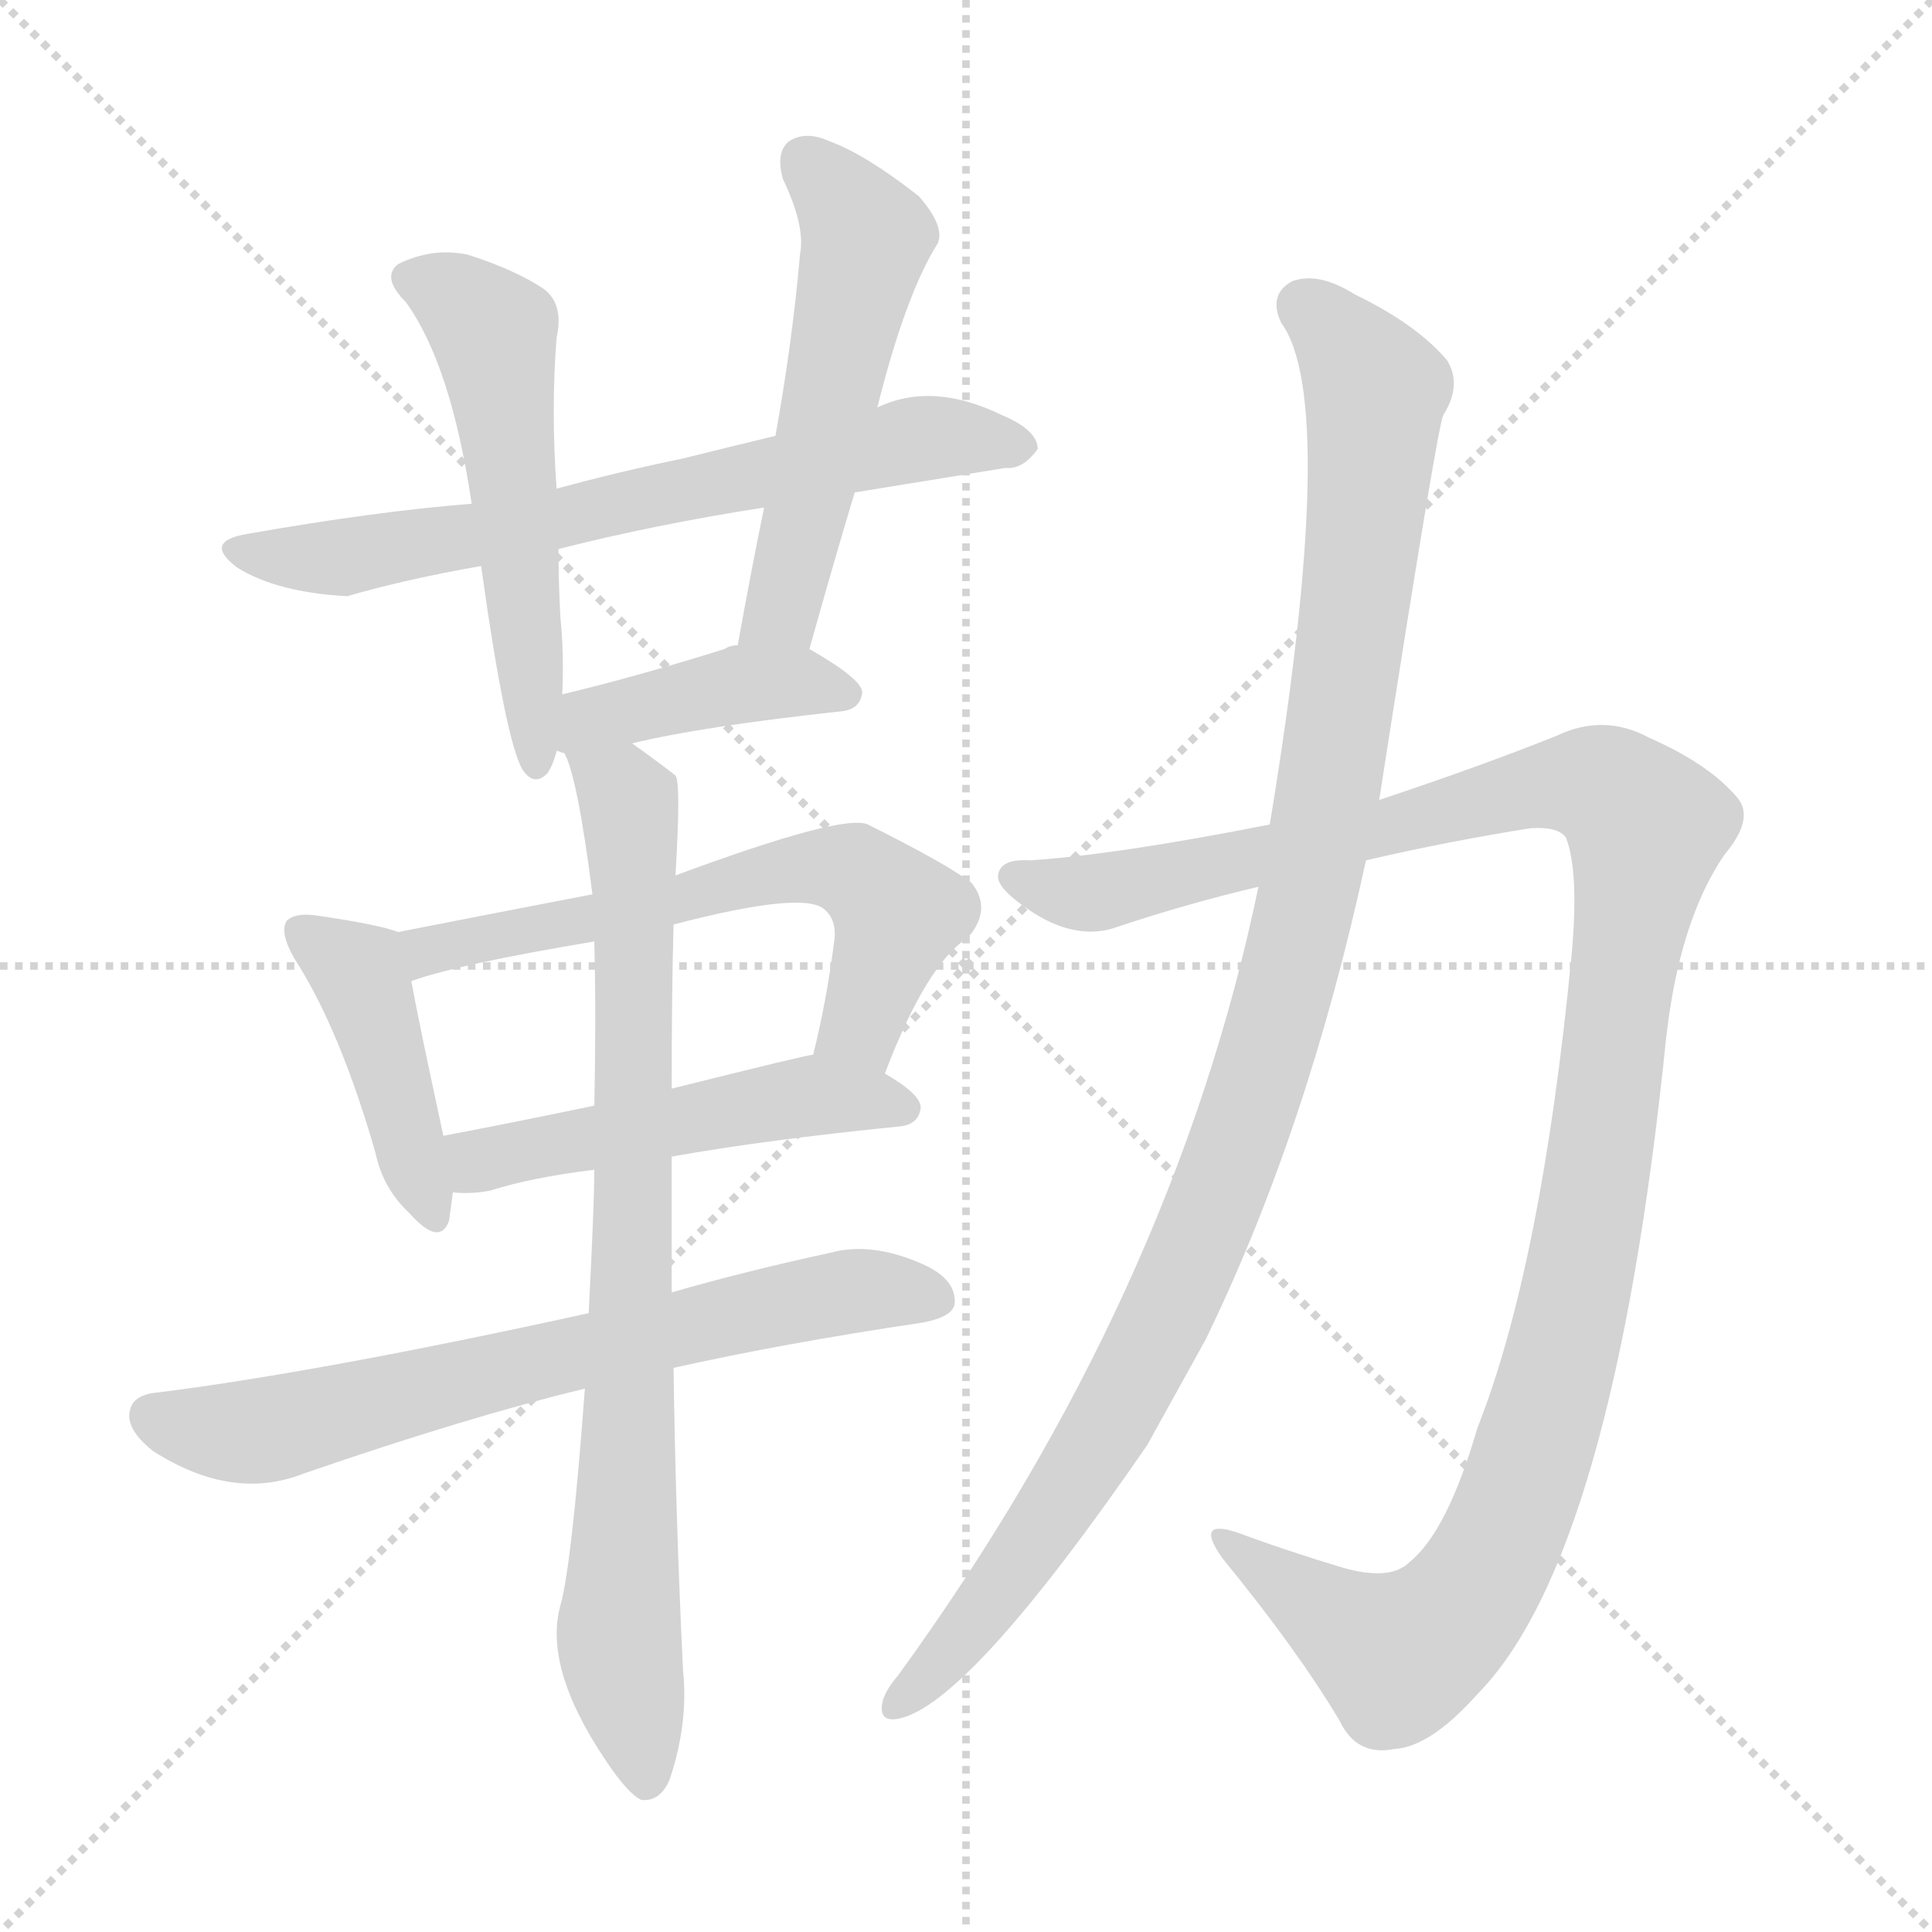
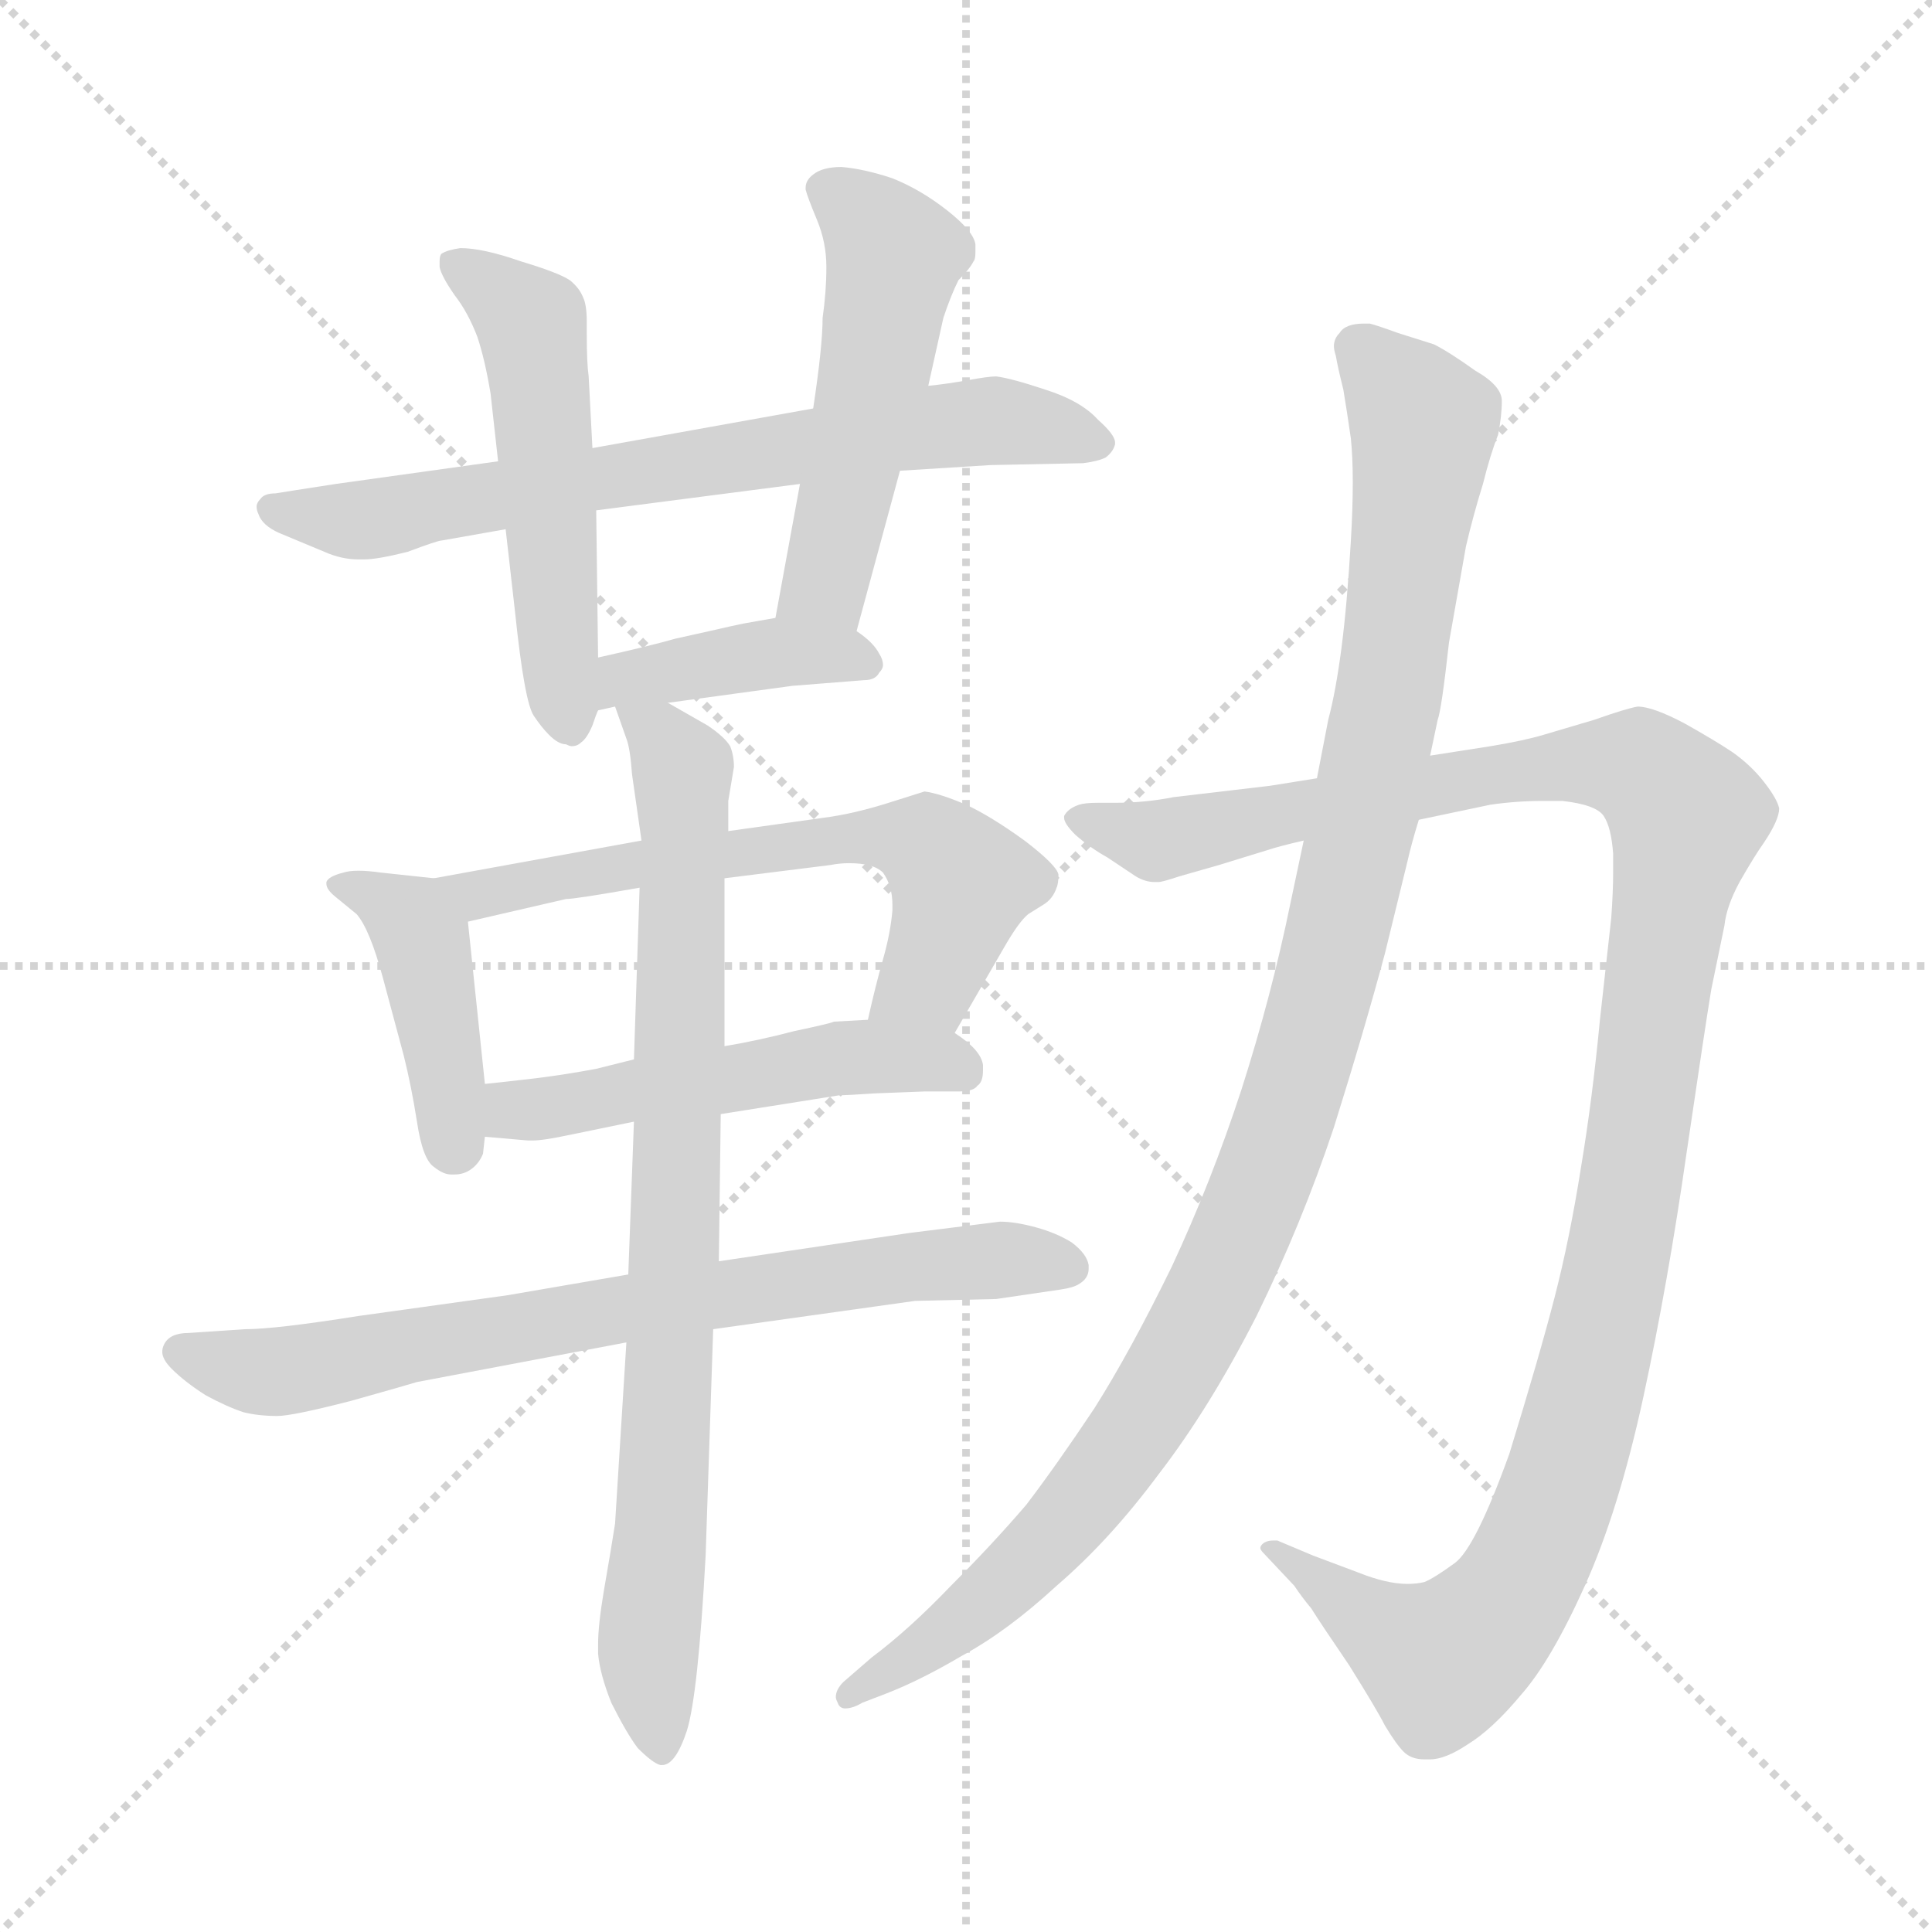
<svg xmlns="http://www.w3.org/2000/svg" version="1.1" viewBox="0 0 1024 1024">
  <g stroke="lightgray" stroke-dasharray="1,1" stroke-width="1" transform="scale(4, 4)">
    <line x1="0" y1="0" x2="256" y2="256" />
    <line x1="256" y1="0" x2="0" y2="256" />
    <line x1="128" y1="0" x2="128" y2="256" />
    <line x1="0" y1="128" x2="256" y2="128" />
  </g>
-   <g transform="scale(1.0, -1.0) translate(0.0, -928.00)">
+   <g transform="scale(1.0, -1.0) translate(0.0, -794.50)">
    <style type="text/css">
      
        @keyframes keyframes0 {
          from {
            stroke: blue;
-             stroke-dashoffset: 677;
-             stroke-width: 128;
-           }
-           69% {
+             stroke-dashoffset: 703;
+             stroke-width: 128;
+           }
+           70% {
            animation-timing-function: step-end;
            stroke: blue;
            stroke-dashoffset: 0;
            stroke-width: 128;
          }
          to {
            stroke: black;
            stroke-width: 1024;
          }
        }
        #make-me-a-hanzi-animation-0 {
-           animation: keyframes0 0.801s both;
+           animation: keyframes0 0.822s both;
          animation-delay: 0s;
          animation-timing-function: linear;
        }
      
        @keyframes keyframes1 {
          from {
            stroke: blue;
-             stroke-dashoffset: 533;
+             stroke-dashoffset: 528;
            stroke-width: 128;
          }
          63% {
            animation-timing-function: step-end;
            stroke: blue;
            stroke-dashoffset: 0;
            stroke-width: 128;
          }
          to {
            stroke: black;
            stroke-width: 1024;
          }
        }
        #make-me-a-hanzi-animation-1 {
-           animation: keyframes1 0.684s both;
-           animation-delay: 0.801s;
+           animation: keyframes1 0.68s both;
+           animation-delay: 0.822s;
          animation-timing-function: linear;
        }
      
        @keyframes keyframes2 {
          from {
            stroke: blue;
-             stroke-dashoffset: 530;
-             stroke-width: 128;
-           }
-           63% {
+             stroke-dashoffset: 508;
+             stroke-width: 128;
+           }
+           62% {
            animation-timing-function: step-end;
            stroke: blue;
            stroke-dashoffset: 0;
            stroke-width: 128;
          }
          to {
            stroke: black;
            stroke-width: 1024;
          }
        }
        #make-me-a-hanzi-animation-2 {
-           animation: keyframes2 0.681s both;
-           animation-delay: 1.485s;
+           animation: keyframes2 0.663s both;
+           animation-delay: 1.502s;
          animation-timing-function: linear;
        }
      
        @keyframes keyframes3 {
          from {
            stroke: blue;
-             stroke-dashoffset: 411;
+             stroke-dashoffset: 402;
            stroke-width: 128;
          }
          57% {
            animation-timing-function: step-end;
            stroke: blue;
            stroke-dashoffset: 0;
            stroke-width: 128;
          }
          to {
            stroke: black;
            stroke-width: 1024;
          }
        }
        #make-me-a-hanzi-animation-3 {
-           animation: keyframes3 0.584s both;
-           animation-delay: 2.166s;
+           animation: keyframes3 0.577s both;
+           animation-delay: 2.165s;
          animation-timing-function: linear;
        }
      
        @keyframes keyframes4 {
          from {
            stroke: blue;
-             stroke-dashoffset: 425;
+             stroke-dashoffset: 423;
            stroke-width: 128;
          }
          58% {
            animation-timing-function: step-end;
            stroke: blue;
            stroke-dashoffset: 0;
            stroke-width: 128;
          }
          to {
            stroke: black;
            stroke-width: 1024;
          }
        }
        #make-me-a-hanzi-animation-4 {
-           animation: keyframes4 0.596s both;
-           animation-delay: 2.75s;
+           animation: keyframes4 0.594s both;
+           animation-delay: 2.742s;
          animation-timing-function: linear;
        }
      
        @keyframes keyframes5 {
          from {
            stroke: blue;
-             stroke-dashoffset: 613;
+             stroke-dashoffset: 621;
            stroke-width: 128;
          }
          67% {
            animation-timing-function: step-end;
            stroke: blue;
            stroke-dashoffset: 0;
            stroke-width: 128;
          }
          to {
            stroke: black;
            stroke-width: 1024;
          }
        }
        #make-me-a-hanzi-animation-5 {
-           animation: keyframes5 0.749s both;
-           animation-delay: 3.346s;
+           animation: keyframes5 0.755s both;
+           animation-delay: 3.337s;
          animation-timing-function: linear;
        }
      
        @keyframes keyframes6 {
          from {
            stroke: blue;
-             stroke-dashoffset: 496;
+             stroke-dashoffset: 509;
            stroke-width: 128;
          }
          62% {
            animation-timing-function: step-end;
            stroke: blue;
            stroke-dashoffset: 0;
            stroke-width: 128;
          }
          to {
            stroke: black;
            stroke-width: 1024;
          }
        }
        #make-me-a-hanzi-animation-6 {
-           animation: keyframes6 0.654s both;
-           animation-delay: 4.095s;
+           animation: keyframes6 0.664s both;
+           animation-delay: 4.092s;
          animation-timing-function: linear;
        }
      
        @keyframes keyframes7 {
          from {
            stroke: blue;
-             stroke-dashoffset: 682;
-             stroke-width: 128;
-           }
-           69% {
+             stroke-dashoffset: 733;
+             stroke-width: 128;
+           }
+           70% {
            animation-timing-function: step-end;
            stroke: blue;
            stroke-dashoffset: 0;
            stroke-width: 128;
          }
          to {
            stroke: black;
            stroke-width: 1024;
          }
        }
        #make-me-a-hanzi-animation-7 {
-           animation: keyframes7 0.805s both;
-           animation-delay: 4.749s;
+           animation: keyframes7 0.847s both;
+           animation-delay: 4.756s;
          animation-timing-function: linear;
        }
      
        @keyframes keyframes8 {
          from {
            stroke: blue;
-             stroke-dashoffset: 813;
+             stroke-dashoffset: 819;
            stroke-width: 128;
          }
          73% {
            animation-timing-function: step-end;
            stroke: blue;
            stroke-dashoffset: 0;
            stroke-width: 128;
          }
          to {
            stroke: black;
            stroke-width: 1024;
          }
        }
        #make-me-a-hanzi-animation-8 {
-           animation: keyframes8 0.912s both;
-           animation-delay: 5.554s;
+           animation: keyframes8 0.917s both;
+           animation-delay: 5.603s;
          animation-timing-function: linear;
        }
      
        @keyframes keyframes9 {
          from {
            stroke: blue;
-             stroke-dashoffset: 1176;
+             stroke-dashoffset: 1183;
            stroke-width: 128;
          }
          79% {
            animation-timing-function: step-end;
            stroke: blue;
            stroke-dashoffset: 0;
            stroke-width: 128;
          }
          to {
            stroke: black;
            stroke-width: 1024;
          }
        }
        #make-me-a-hanzi-animation-9 {
-           animation: keyframes9 1.207s both;
-           animation-delay: 6.465s;
+           animation: keyframes9 1.213s both;
+           animation-delay: 6.519s;
          animation-timing-function: linear;
        }
      
        @keyframes keyframes10 {
          from {
            stroke: blue;
-             stroke-dashoffset: 1070;
+             stroke-dashoffset: 1080;
            stroke-width: 128;
          }
          78% {
            animation-timing-function: step-end;
            stroke: blue;
            stroke-dashoffset: 0;
            stroke-width: 128;
          }
          to {
            stroke: black;
            stroke-width: 1024;
          }
        }
        #make-me-a-hanzi-animation-10 {
-           animation: keyframes10 1.121s both;
-           animation-delay: 7.673s;
+           animation: keyframes10 1.129s both;
+           animation-delay: 7.732s;
          animation-timing-function: linear;
        }
      
    </style>
-     <path d="M 453 667 Q 496 674 533 680 Q 542 679 550 690 Q 550 700 531 708 Q 494 726 465 712 L 411 697 Q 386 691 362 685 Q 328 678 295 669 L 250 661 Q 199 657 131 645 Q 107 641 126 627 Q 147 614 184 612 Q 215 621 255 628 L 296 637 Q 347 650 405 659 L 453 667 Z" fill="lightgray" />
-     <path d="M 295 669 Q 292 711 295 749 Q 299 767 288 775 Q 273 785 248 793 Q 229 797 211 788 Q 202 781 215 768 Q 239 735 250 661 L 255 628 Q 268 535 277 520 Q 283 511 290 518 Q 293 522 295 530 L 298 560 Q 299 582 297 601 Q 296 620 296 637 L 295 669 Z" fill="lightgray" />
-     <path d="M 429 584 Q 441 627 453 667 L 465 712 Q 480 772 497 799 Q 501 808 487 824 Q 459 846 440 853 Q 427 859 418 853 Q 411 847 415 833 Q 427 808 424 793 Q 420 747 411 697 L 405 659 Q 398 625 391 586 C 386 556 421 555 429 584 Z" fill="lightgray" />
-     <path d="M 335 534 Q 372 543 446 551 Q 456 552 457 561 Q 457 568 429 584 L 391 586 Q 387 586 384 584 Q 336 569 298 560 C 269 553 265 534 295 530 Q 296 530 298 529 L 299 529 L 335 534 Z" fill="lightgray" />
-     <path d="M 211 434 Q 201 438 166 443 Q 156 444 152 440 Q 148 434 156 420 Q 180 383 199 317 Q 203 298 217 285 Q 233 267 238 281 Q 239 288 240 296 L 235 326 Q 222 386 218 408 C 213 433 213 433 211 434 Z" fill="lightgray" />
-     <path d="M 469 359 Q 491 417 513 431 Q 526 446 515 460 Q 502 470 460 491 Q 447 497 358 464 L 314 454 Q 262 444 211 434 C 182 428 189 399 218 408 Q 243 417 315 429 L 357 438 Q 426 456 437 446 Q 444 440 442 428 Q 438 397 431 369 C 424 340 458 331 469 359 Z" fill="lightgray" />
-     <path d="M 356 315 Q 407 324 477 331 Q 487 332 488 341 Q 488 348 469 359 C 447 372 447 372 431 369 Q 428 369 356 351 L 315 342 Q 272 333 235 326 C 206 320 210 297 240 296 Q 250 295 260 297 Q 282 304 315 308 L 356 315 Z" fill="lightgray" />
-     <path d="M 357 203 Q 415 216 489 227 Q 505 230 506 237 Q 507 250 489 258 Q 462 270 440 264 Q 394 254 356 243 L 312 232 Q 171 201 84 190 Q 71 189 69 181 Q 66 171 81 159 Q 123 132 161 147 Q 248 177 310 192 L 357 203 Z" fill="lightgray" />
-     <path d="M 310 192 Q 303 98 297 77 Q 288 44 321 -5 Q 333 -23 340 -26 Q 350 -27 355 -15 Q 365 15 362 43 Q 358 127 357 203 L 356 243 Q 356 280 356 315 L 356 351 Q 356 402 357 438 L 358 464 Q 361 513 358 517 Q 345 527 335 534 C 311 552 290 557 299 529 Q 306 517 314 454 L 315 429 Q 316 390 315 342 L 315 308 Q 315 290 312 232 L 310 192 Z" fill="lightgray" />
-     <path d="M 724 472 Q 767 482 811 489 Q 826 490 830 484 Q 837 466 833 422 Q 817 257 783 171 Q 767 116 747 100 Q 737 90 712 97 Q 682 106 655 116 Q 633 123 648 102 Q 688 53 710 16 Q 719 -3 739 1 Q 758 2 783 30 Q 855 103 883 377 Q 890 440 914 475 Q 930 494 921 505 Q 906 523 874 537 Q 850 550 825 538 Q 785 522 731 504 L 673 491 Q 592 475 546 472 Q 530 473 529 464 Q 528 457 548 444 Q 572 429 593 437 Q 629 449 667 458 L 724 472 Z" fill="lightgray" />
-     <path d="M 667 458 Q 622 241 476 40 Q 470 33 468 27 Q 465 15 476 17 Q 513 24 608 162 Q 623 189 639 218 Q 693 329 724 472 L 731 504 Q 762 703 765 708 Q 775 724 767 737 Q 751 756 718 772 Q 699 784 685 779 Q 672 772 679 757 Q 710 715 673 491 L 667 458 Z" fill="lightgray" />
+     <path d="M 477 545 L 525 548 L 574 549 Q 582 550 586 552 Q 590 555 591 559 L 591 560 Q 591 564 582 572 Q 573 582 554 588 Q 536 594 528 595 Q 524 595 513 593 Q 502 591 492 590 L 431 578 L 314 557 L 264 550 L 178 538 Q 152 534 146 533 Q 140 533 138 530 Q 136 528 136 526 Q 136 524 137 522 Q 139 516 148 512 L 172 502 Q 181 498 190 498 L 193 498 Q 200 498 216 502 Q 232 508 234 508 L 268 514 L 316 524 L 424 538 L 477 545 Z" fill="lightgray" />
+     <path d="M 314 557 L 312 595 Q 311 602 311 617 L 311 624 Q 311 633 309 637 Q 307 642 302 646 Q 296 650 276 656 Q 256 663 244 663 Q 237 662 234 660 Q 233 659 233 656 L 233 653 Q 234 648 241 638 Q 248 629 253 616 Q 257 604 260 586 L 264 550 L 268 514 L 273 470 Q 278 422 283 415 Q 287 409 291 405 Q 296 400 300 400 Q 302 399 303 399 Q 306 399 308 401 Q 311 403 314 410 Q 316 416 317 418 L 317 446 L 316 524 L 314 557 Z" fill="lightgray" />
+     <path d="M 454 460 L 477 545 L 492 590 L 500 626 Q 504 638 508 646 Q 514 652 516 656 Q 517 657 517 661 L 517 665 Q 516 672 502 683 Q 488 694 473 700 Q 458 705 446 706 Q 436 706 431 702 Q 427 699 427 695 L 427 694 Q 428 690 433 678 Q 438 666 438 653 Q 438 640 436 626 Q 436 611 431 578 L 424 538 L 411 467 C 406 437 446 431 454 460 Z" fill="lightgray" />
+     <path d="M 354 422 L 420 431 L 458 434 Q 464 434 466 438 Q 468 440 468 442 Q 468 445 466 448 Q 463 454 454 460 C 438 472 438 472 411 467 L 394 464 Q 389 463 376 460 L 358 456 Q 344 452 317 446 C 288 439 288 411 317 418 L 326 420 L 354 422 Z" fill="lightgray" />
+     <path d="M 230 329 L 202 332 Q 195 333 190 333 Q 185 333 182 332 Q 174 330 173 327 L 173 326 Q 173 323 178 319 L 189 310 Q 196 302 203 276 L 214 235 Q 218 219 221 200 Q 224 180 230 176 Q 235 172 239 172 L 241 172 Q 246 172 250 175 Q 254 178 256 183 L 257 192 L 257 220 L 248 306 C 246 327 246 327 230 329 Z" fill="lightgray" />
+     <path d="M 506 247 L 532 292 Q 540 306 545 310 L 553 315 Q 558 318 560 324 Q 561 326 561 331 Q 560 336 543 349 Q 525 362 512 368 Q 498 374 490 375 L 471 369 Q 452 363 436 361 L 386 354 L 340 349 L 230 329 C 200 324 219 299 248 306 L 300 318 Q 305 318 339 324 L 384 329 L 440 336 Q 445 337 450 337 Q 463 337 468 332 Q 473 325 473 315 L 473 312 Q 472 300 468 286 Q 464 272 460 254 C 453 225 491 221 506 247 Z" fill="lightgray" />
+     <path d="M 382 204 L 445 214 Q 449 214 464 215 L 490 216 L 508 216 Q 516 216 518 219 Q 521 221 521 227 L 521 230 Q 520 238 506 247 L 460 254 L 442 253 Q 440 252 421 248 Q 402 243 384 240 L 336 233 L 316 228 Q 300 225 284 223 Q 267 221 257 220 C 227 217 227 195 257 192 L 280 190 L 282 190 Q 288 190 302 193 L 336 200 L 382 204 Z" fill="lightgray" />
+     <path d="M 333 119 L 269 108 L 190 97 Q 146 90 130 90 L 100 88 Q 90 88 87 82 Q 86 80 86 78 Q 86 74 91 69 Q 98 62 109 55 Q 120 49 129 46 Q 137 44 147 44 Q 155 44 186 52 Q 218 61 221 62 L 332 83 L 378 90 L 485 105 L 528 106 L 562 111 Q 569 112 572 114 Q 577 117 577 122 L 577 124 Q 576 130 568 136 Q 560 141 549 144 Q 538 147 530 147 L 482 141 L 381 126 L 333 119 Z" fill="lightgray" />
+     <path d="M 332 83 L 326 -13 Q 324 -26 320 -49 Q 317 -67 317 -77 L 317 -82 Q 318 -93 324 -108 Q 332 -124 338 -132 Q 346 -140 350 -141 L 351 -141 Q 358 -141 364 -123 Q 370 -104 374 -30 L 378 90 L 381 126 L 382 204 L 384 240 L 384 329 L 386 354 L 386 370 L 389 388 Q 389 394 387 399 Q 384 404 375 410 L 354 422 C 328 437 318 443 326 420 L 332 403 Q 334 398 335 384 L 340 349 L 339 324 L 336 233 L 336 200 L 333 119 L 332 83 Z" fill="lightgray" />
+     <path d="M 752 360 L 790 368 Q 804 370 818 370 L 828 370 Q 846 368 850 362 Q 854 356 855 342 L 855 332 Q 855 322 854 308 L 848 254 Q 844 212 838 176 Q 832 138 824 107 Q 816 76 800 24 Q 782 -26 771 -34 Q 760 -42 755 -44 Q 751 -45 746 -45 Q 735 -45 720 -39 L 696 -30 L 677 -22 L 675 -22 Q 671 -22 669 -24 Q 668 -25 668 -26 Q 668 -27 670 -29 L 686 -46 Q 690 -52 695 -58 Q 700 -66 715 -88 Q 730 -112 734 -120 Q 740 -130 744 -134 Q 748 -138 755 -138 L 758 -138 Q 766 -138 778 -130 Q 791 -122 806 -104 Q 822 -86 840 -46 Q 858 -6 871 54 Q 884 114 894 184 Q 904 252 907 270 L 914 304 Q 915 314 922 327 Q 930 341 935 348 Q 943 360 943 366 Q 942 371 935 380 Q 928 389 918 396 Q 909 402 893 411 Q 876 420 868 420 Q 862 419 845 413 L 818 405 Q 808 402 790 399 L 758 394 L 698 382 L 673 378 L 622 372 Q 607 369 591 369 L 582 369 Q 575 369 572 368 Q 566 366 564 362 L 564 361 Q 564 358 570 352 Q 578 345 587 340 L 602 330 Q 607 327 612 327 L 614 327 Q 616 327 625 330 L 646 336 L 672 344 Q 678 346 691 349 L 752 360 Z" fill="lightgray" />
+     <path d="M 758 394 L 762 413 Q 764 418 768 454 L 777 505 Q 781 522 786 538 Q 790 554 794 564 Q 796 574 796 582 Q 796 590 782 598 Q 768 608 760 612 L 741 618 Q 730 622 726 623 L 723 623 Q 713 623 710 618 Q 707 615 707 611 Q 707 609 708 606 Q 709 600 712 588 Q 714 576 716 562 Q 717 552 717 539 Q 717 525 716 508 Q 714 474 711 451 Q 708 428 704 413 L 698 382 L 691 349 L 684 316 Q 674 267 658 217 Q 642 168 621 123 Q 599 78 580 48 Q 560 18 544 -3 Q 526 -24 504 -46 Q 482 -69 462 -84 L 447 -97 Q 443 -101 443 -105 Q 443 -106 444 -108 Q 445 -111 448 -111 Q 452 -111 457 -108 L 470 -103 Q 488 -96 510 -83 Q 534 -70 560 -46 Q 588 -22 614 13 Q 641 48 666 97 Q 690 146 707 197 Q 723 248 734 289 L 746 338 Q 748 347 752 360 L 758 394 Z" fill="lightgray" />
    <clipPath id="make-me-a-hanzi-clip-0">
-       <path d="M 453 667 Q 496 674 533 680 Q 542 679 550 690 Q 550 700 531 708 Q 494 726 465 712 L 411 697 Q 386 691 362 685 Q 328 678 295 669 L 250 661 Q 199 657 131 645 Q 107 641 126 627 Q 147 614 184 612 Q 215 621 255 628 L 296 637 Q 347 650 405 659 L 453 667 Z" />
-     </clipPath>
-     <path clip-path="url(#make-me-a-hanzi-clip-0)" d="M 127 636 L 199 635 L 478 694 L 505 697 L 541 691" fill="none" id="make-me-a-hanzi-animation-0" stroke-dasharray="549 1098" stroke-linecap="round" />
+       <path d="M 477 545 L 525 548 L 574 549 Q 582 550 586 552 Q 590 555 591 559 L 591 560 Q 591 564 582 572 Q 573 582 554 588 Q 536 594 528 595 Q 524 595 513 593 Q 502 591 492 590 L 431 578 L 314 557 L 264 550 L 178 538 Q 152 534 146 533 Q 140 533 138 530 Q 136 528 136 526 Q 136 524 137 522 Q 139 516 148 512 L 172 502 Q 181 498 190 498 L 193 498 Q 200 498 216 502 Q 232 508 234 508 L 268 514 L 316 524 L 424 538 L 477 545 Z" />
+     </clipPath>
+     <path clip-path="url(#make-me-a-hanzi-clip-0)" d="M 142 525 L 195 519 L 523 572 L 583 560" fill="none" id="make-me-a-hanzi-animation-0" stroke-dasharray="575 1150" stroke-linecap="round" />
    <clipPath id="make-me-a-hanzi-clip-1">
-       <path d="M 295 669 Q 292 711 295 749 Q 299 767 288 775 Q 273 785 248 793 Q 229 797 211 788 Q 202 781 215 768 Q 239 735 250 661 L 255 628 Q 268 535 277 520 Q 283 511 290 518 Q 293 522 295 530 L 298 560 Q 299 582 297 601 Q 296 620 296 637 L 295 669 Z" />
-     </clipPath>
-     <path clip-path="url(#make-me-a-hanzi-clip-1)" d="M 220 779 L 240 772 L 262 752 L 285 527" fill="none" id="make-me-a-hanzi-animation-1" stroke-dasharray="405 810" stroke-linecap="round" />
+       <path d="M 314 557 L 312 595 Q 311 602 311 617 L 311 624 Q 311 633 309 637 Q 307 642 302 646 Q 296 650 276 656 Q 256 663 244 663 Q 237 662 234 660 Q 233 659 233 656 L 233 653 Q 234 648 241 638 Q 248 629 253 616 Q 257 604 260 586 L 264 550 L 268 514 L 273 470 Q 278 422 283 415 Q 287 409 291 405 Q 296 400 300 400 Q 302 399 303 399 Q 306 399 308 401 Q 311 403 314 410 Q 316 416 317 418 L 317 446 L 316 524 L 314 557 Z" />
+     </clipPath>
+     <path clip-path="url(#make-me-a-hanzi-clip-1)" d="M 241 656 L 282 623 L 303 405" fill="none" id="make-me-a-hanzi-animation-1" stroke-dasharray="400 800" stroke-linecap="round" />
    <clipPath id="make-me-a-hanzi-clip-2">
-       <path d="M 429 584 Q 441 627 453 667 L 465 712 Q 480 772 497 799 Q 501 808 487 824 Q 459 846 440 853 Q 427 859 418 853 Q 411 847 415 833 Q 427 808 424 793 Q 420 747 411 697 L 405 659 Q 398 625 391 586 C 386 556 421 555 429 584 Z" />
-     </clipPath>
-     <path clip-path="url(#make-me-a-hanzi-clip-2)" d="M 426 843 L 459 802 L 416 611 L 398 593" fill="none" id="make-me-a-hanzi-animation-2" stroke-dasharray="402 804" stroke-linecap="round" />
+       <path d="M 454 460 L 477 545 L 492 590 L 500 626 Q 504 638 508 646 Q 514 652 516 656 Q 517 657 517 661 L 517 665 Q 516 672 502 683 Q 488 694 473 700 Q 458 705 446 706 Q 436 706 431 702 Q 427 699 427 695 L 427 694 Q 428 690 433 678 Q 438 666 438 653 Q 438 640 436 626 Q 436 611 431 578 L 424 538 L 411 467 C 406 437 446 431 454 460 Z" />
+     </clipPath>
+     <path clip-path="url(#make-me-a-hanzi-clip-2)" d="M 436 695 L 466 671 L 474 656 L 436 484 L 419 473" fill="none" id="make-me-a-hanzi-animation-2" stroke-dasharray="380 760" stroke-linecap="round" />
    <clipPath id="make-me-a-hanzi-clip-3">
-       <path d="M 335 534 Q 372 543 446 551 Q 456 552 457 561 Q 457 568 429 584 L 391 586 Q 387 586 384 584 Q 336 569 298 560 C 269 553 265 534 295 530 Q 296 530 298 529 L 299 529 L 335 534 Z" />
-     </clipPath>
-     <path clip-path="url(#make-me-a-hanzi-clip-3)" d="M 299 536 L 322 550 L 393 565 L 422 567 L 448 560" fill="none" id="make-me-a-hanzi-animation-3" stroke-dasharray="283 566" stroke-linecap="round" />
+       <path d="M 354 422 L 420 431 L 458 434 Q 464 434 466 438 Q 468 440 468 442 Q 468 445 466 448 Q 463 454 454 460 C 438 472 438 472 411 467 L 394 464 Q 389 463 376 460 L 358 456 Q 344 452 317 446 C 288 439 288 411 317 418 L 326 420 L 354 422 Z" />
+     </clipPath>
+     <path clip-path="url(#make-me-a-hanzi-clip-3)" d="M 320 425 L 332 434 L 415 449 L 461 443" fill="none" id="make-me-a-hanzi-animation-3" stroke-dasharray="274 548" stroke-linecap="round" />
    <clipPath id="make-me-a-hanzi-clip-4">
-       <path d="M 211 434 Q 201 438 166 443 Q 156 444 152 440 Q 148 434 156 420 Q 180 383 199 317 Q 203 298 217 285 Q 233 267 238 281 Q 239 288 240 296 L 235 326 Q 222 386 218 408 C 213 433 213 433 211 434 Z" />
-     </clipPath>
-     <path clip-path="url(#make-me-a-hanzi-clip-4)" d="M 160 435 L 192 408 L 228 286" fill="none" id="make-me-a-hanzi-animation-4" stroke-dasharray="297 594" stroke-linecap="round" />
+       <path d="M 230 329 L 202 332 Q 195 333 190 333 Q 185 333 182 332 Q 174 330 173 327 L 173 326 Q 173 323 178 319 L 189 310 Q 196 302 203 276 L 214 235 Q 218 219 221 200 Q 224 180 230 176 Q 235 172 239 172 L 241 172 Q 246 172 250 175 Q 254 178 256 183 L 257 192 L 257 220 L 248 306 C 246 327 246 327 230 329 Z" />
+     </clipPath>
+     <path clip-path="url(#make-me-a-hanzi-clip-4)" d="M 179 327 L 207 315 L 224 296 L 240 186" fill="none" id="make-me-a-hanzi-animation-4" stroke-dasharray="295 590" stroke-linecap="round" />
    <clipPath id="make-me-a-hanzi-clip-5">
-       <path d="M 469 359 Q 491 417 513 431 Q 526 446 515 460 Q 502 470 460 491 Q 447 497 358 464 L 314 454 Q 262 444 211 434 C 182 428 189 399 218 408 Q 243 417 315 429 L 357 438 Q 426 456 437 446 Q 444 440 442 428 Q 438 397 431 369 C 424 340 458 331 469 359 Z" />
-     </clipPath>
-     <path clip-path="url(#make-me-a-hanzi-clip-5)" d="M 220 416 L 235 427 L 365 451 L 373 459 L 445 468 L 458 464 L 476 443 L 455 383 L 439 375" fill="none" id="make-me-a-hanzi-animation-5" stroke-dasharray="485 970" stroke-linecap="round" />
+       <path d="M 506 247 L 532 292 Q 540 306 545 310 L 553 315 Q 558 318 560 324 Q 561 326 561 331 Q 560 336 543 349 Q 525 362 512 368 Q 498 374 490 375 L 471 369 Q 452 363 436 361 L 386 354 L 340 349 L 230 329 C 200 324 219 299 248 306 L 300 318 Q 305 318 339 324 L 384 329 L 440 336 Q 445 337 450 337 Q 463 337 468 332 Q 473 325 473 315 L 473 312 Q 472 300 468 286 Q 464 272 460 254 C 453 225 491 221 506 247 Z" />
+     </clipPath>
+     <path clip-path="url(#make-me-a-hanzi-clip-5)" d="M 239 326 L 265 322 L 406 345 L 469 351 L 491 347 L 509 325 L 491 275 L 468 258" fill="none" id="make-me-a-hanzi-animation-5" stroke-dasharray="493 986" stroke-linecap="round" />
    <clipPath id="make-me-a-hanzi-clip-6">
-       <path d="M 356 315 Q 407 324 477 331 Q 487 332 488 341 Q 488 348 469 359 C 447 372 447 372 431 369 Q 428 369 356 351 L 315 342 Q 272 333 235 326 C 206 320 210 297 240 296 Q 250 295 260 297 Q 282 304 315 308 L 356 315 Z" />
-     </clipPath>
-     <path clip-path="url(#make-me-a-hanzi-clip-6)" d="M 243 320 L 262 314 L 427 347 L 478 341" fill="none" id="make-me-a-hanzi-animation-6" stroke-dasharray="368 736" stroke-linecap="round" />
+       <path d="M 382 204 L 445 214 Q 449 214 464 215 L 490 216 L 508 216 Q 516 216 518 219 Q 521 221 521 227 L 521 230 Q 520 238 506 247 L 460 254 L 442 253 Q 440 252 421 248 Q 402 243 384 240 L 336 233 L 316 228 Q 300 225 284 223 Q 267 221 257 220 C 227 217 227 195 257 192 L 280 190 L 282 190 Q 288 190 302 193 L 336 200 L 382 204 Z" />
+     </clipPath>
+     <path clip-path="url(#make-me-a-hanzi-clip-6)" d="M 263 199 L 278 207 L 444 234 L 495 233 L 510 226" fill="none" id="make-me-a-hanzi-animation-6" stroke-dasharray="381 762" stroke-linecap="round" />
    <clipPath id="make-me-a-hanzi-clip-7">
-       <path d="M 357 203 Q 415 216 489 227 Q 505 230 506 237 Q 507 250 489 258 Q 462 270 440 264 Q 394 254 356 243 L 312 232 Q 171 201 84 190 Q 71 189 69 181 Q 66 171 81 159 Q 123 132 161 147 Q 248 177 310 192 L 357 203 Z" />
-     </clipPath>
-     <path clip-path="url(#make-me-a-hanzi-clip-7)" d="M 80 177 L 110 169 L 146 171 L 437 242 L 496 240" fill="none" id="make-me-a-hanzi-animation-7" stroke-dasharray="554 1108" stroke-linecap="round" />
+       <path d="M 333 119 L 269 108 L 190 97 Q 146 90 130 90 L 100 88 Q 90 88 87 82 Q 86 80 86 78 Q 86 74 91 69 Q 98 62 109 55 Q 120 49 129 46 Q 137 44 147 44 Q 155 44 186 52 Q 218 61 221 62 L 332 83 L 378 90 L 485 105 L 528 106 L 562 111 Q 569 112 572 114 Q 577 117 577 122 L 577 124 Q 576 130 568 136 Q 560 141 549 144 Q 538 147 530 147 L 482 141 L 381 126 L 333 119 Z" />
+     </clipPath>
+     <path clip-path="url(#make-me-a-hanzi-clip-7)" d="M 96 78 L 132 68 L 157 68 L 448 119 L 526 127 L 567 123" fill="none" id="make-me-a-hanzi-animation-7" stroke-dasharray="605 1210" stroke-linecap="round" />
    <clipPath id="make-me-a-hanzi-clip-8">
-       <path d="M 310 192 Q 303 98 297 77 Q 288 44 321 -5 Q 333 -23 340 -26 Q 350 -27 355 -15 Q 365 15 362 43 Q 358 127 357 203 L 356 243 Q 356 280 356 315 L 356 351 Q 356 402 357 438 L 358 464 Q 361 513 358 517 Q 345 527 335 534 C 311 552 290 557 299 529 Q 306 517 314 454 L 315 429 Q 316 390 315 342 L 315 308 Q 315 290 312 232 L 310 192 Z" />
-     </clipPath>
-     <path clip-path="url(#make-me-a-hanzi-clip-8)" d="M 305 528 L 333 503 L 336 476 L 328 61 L 342 -15" fill="none" id="make-me-a-hanzi-animation-8" stroke-dasharray="685 1370" stroke-linecap="round" />
+       <path d="M 332 83 L 326 -13 Q 324 -26 320 -49 Q 317 -67 317 -77 L 317 -82 Q 318 -93 324 -108 Q 332 -124 338 -132 Q 346 -140 350 -141 L 351 -141 Q 358 -141 364 -123 Q 370 -104 374 -30 L 378 90 L 381 126 L 382 204 L 384 240 L 384 329 L 386 354 L 386 370 L 389 388 Q 389 394 387 399 Q 384 404 375 410 L 354 422 C 328 437 318 443 326 420 L 332 403 Q 334 398 335 384 L 340 349 L 339 324 L 336 233 L 336 200 L 333 119 L 332 83 Z" />
+     </clipPath>
+     <path clip-path="url(#make-me-a-hanzi-clip-8)" d="M 333 418 L 362 387 L 358 134 L 344 -73 L 351 -133" fill="none" id="make-me-a-hanzi-animation-8" stroke-dasharray="691 1382" stroke-linecap="round" />
    <clipPath id="make-me-a-hanzi-clip-9">
-       <path d="M 724 472 Q 767 482 811 489 Q 826 490 830 484 Q 837 466 833 422 Q 817 257 783 171 Q 767 116 747 100 Q 737 90 712 97 Q 682 106 655 116 Q 633 123 648 102 Q 688 53 710 16 Q 719 -3 739 1 Q 758 2 783 30 Q 855 103 883 377 Q 890 440 914 475 Q 930 494 921 505 Q 906 523 874 537 Q 850 550 825 538 Q 785 522 731 504 L 673 491 Q 592 475 546 472 Q 530 473 529 464 Q 528 457 548 444 Q 572 429 593 437 Q 629 449 667 458 L 724 472 Z" />
-     </clipPath>
-     <path clip-path="url(#make-me-a-hanzi-clip-9)" d="M 537 463 L 564 455 L 595 457 L 828 513 L 855 508 L 873 490 L 836 243 L 805 135 L 785 92 L 762 64 L 741 51 L 659 105" fill="none" id="make-me-a-hanzi-animation-9" stroke-dasharray="1048 2096" stroke-linecap="round" />
+       <path d="M 752 360 L 790 368 Q 804 370 818 370 L 828 370 Q 846 368 850 362 Q 854 356 855 342 L 855 332 Q 855 322 854 308 L 848 254 Q 844 212 838 176 Q 832 138 824 107 Q 816 76 800 24 Q 782 -26 771 -34 Q 760 -42 755 -44 Q 751 -45 746 -45 Q 735 -45 720 -39 L 696 -30 L 677 -22 L 675 -22 Q 671 -22 669 -24 Q 668 -25 668 -26 Q 668 -27 670 -29 L 686 -46 Q 690 -52 695 -58 Q 700 -66 715 -88 Q 730 -112 734 -120 Q 740 -130 744 -134 Q 748 -138 755 -138 L 758 -138 Q 766 -138 778 -130 Q 791 -122 806 -104 Q 822 -86 840 -46 Q 858 -6 871 54 Q 884 114 894 184 Q 904 252 907 270 L 914 304 Q 915 314 922 327 Q 930 341 935 348 Q 943 360 943 366 Q 942 371 935 380 Q 928 389 918 396 Q 909 402 893 411 Q 876 420 868 420 Q 862 419 845 413 L 818 405 Q 808 402 790 399 L 758 394 L 698 382 L 673 378 L 622 372 Q 607 369 591 369 L 582 369 Q 575 369 572 368 Q 566 366 564 362 L 564 361 Q 564 358 570 352 Q 578 345 587 340 L 602 330 Q 607 327 612 327 L 614 327 Q 616 327 625 330 L 646 336 L 672 344 Q 678 346 691 349 L 752 360 Z" />
+     </clipPath>
+     <path clip-path="url(#make-me-a-hanzi-clip-9)" d="M 571 362 L 613 349 L 787 384 L 844 390 L 872 386 L 894 362 L 856 120 L 832 22 L 806 -42 L 792 -63 L 763 -86 L 671 -26" fill="none" id="make-me-a-hanzi-animation-9" stroke-dasharray="1055 2110" stroke-linecap="round" />
    <clipPath id="make-me-a-hanzi-clip-10">
-       <path d="M 667 458 Q 622 241 476 40 Q 470 33 468 27 Q 465 15 476 17 Q 513 24 608 162 Q 623 189 639 218 Q 693 329 724 472 L 731 504 Q 762 703 765 708 Q 775 724 767 737 Q 751 756 718 772 Q 699 784 685 779 Q 672 772 679 757 Q 710 715 673 491 L 667 458 Z" />
-     </clipPath>
-     <path clip-path="url(#make-me-a-hanzi-clip-10)" d="M 691 766 L 714 745 L 729 719 L 707 523 L 682 405 L 654 316 L 609 212 L 558 125 L 477 26" fill="none" id="make-me-a-hanzi-animation-10" stroke-dasharray="942 1884" stroke-linecap="round" />
+       <path d="M 758 394 L 762 413 Q 764 418 768 454 L 777 505 Q 781 522 786 538 Q 790 554 794 564 Q 796 574 796 582 Q 796 590 782 598 Q 768 608 760 612 L 741 618 Q 730 622 726 623 L 723 623 Q 713 623 710 618 Q 707 615 707 611 Q 707 609 708 606 Q 709 600 712 588 Q 714 576 716 562 Q 717 552 717 539 Q 717 525 716 508 Q 714 474 711 451 Q 708 428 704 413 L 698 382 L 691 349 L 684 316 Q 674 267 658 217 Q 642 168 621 123 Q 599 78 580 48 Q 560 18 544 -3 Q 526 -24 504 -46 Q 482 -69 462 -84 L 447 -97 Q 443 -101 443 -105 Q 443 -106 444 -108 Q 445 -111 448 -111 Q 452 -111 457 -108 L 470 -103 Q 488 -96 510 -83 Q 534 -70 560 -46 Q 588 -22 614 13 Q 641 48 666 97 Q 690 146 707 197 Q 723 248 734 289 L 746 338 Q 748 347 752 360 L 758 394 Z" />
+     </clipPath>
+     <path clip-path="url(#make-me-a-hanzi-clip-10)" d="M 718 611 L 755 570 L 752 542 L 725 371 L 670 170 L 626 76 L 572 -5 L 519 -58 L 450 -104" fill="none" id="make-me-a-hanzi-animation-10" stroke-dasharray="952 1904" stroke-linecap="round" />
  </g>
</svg>
